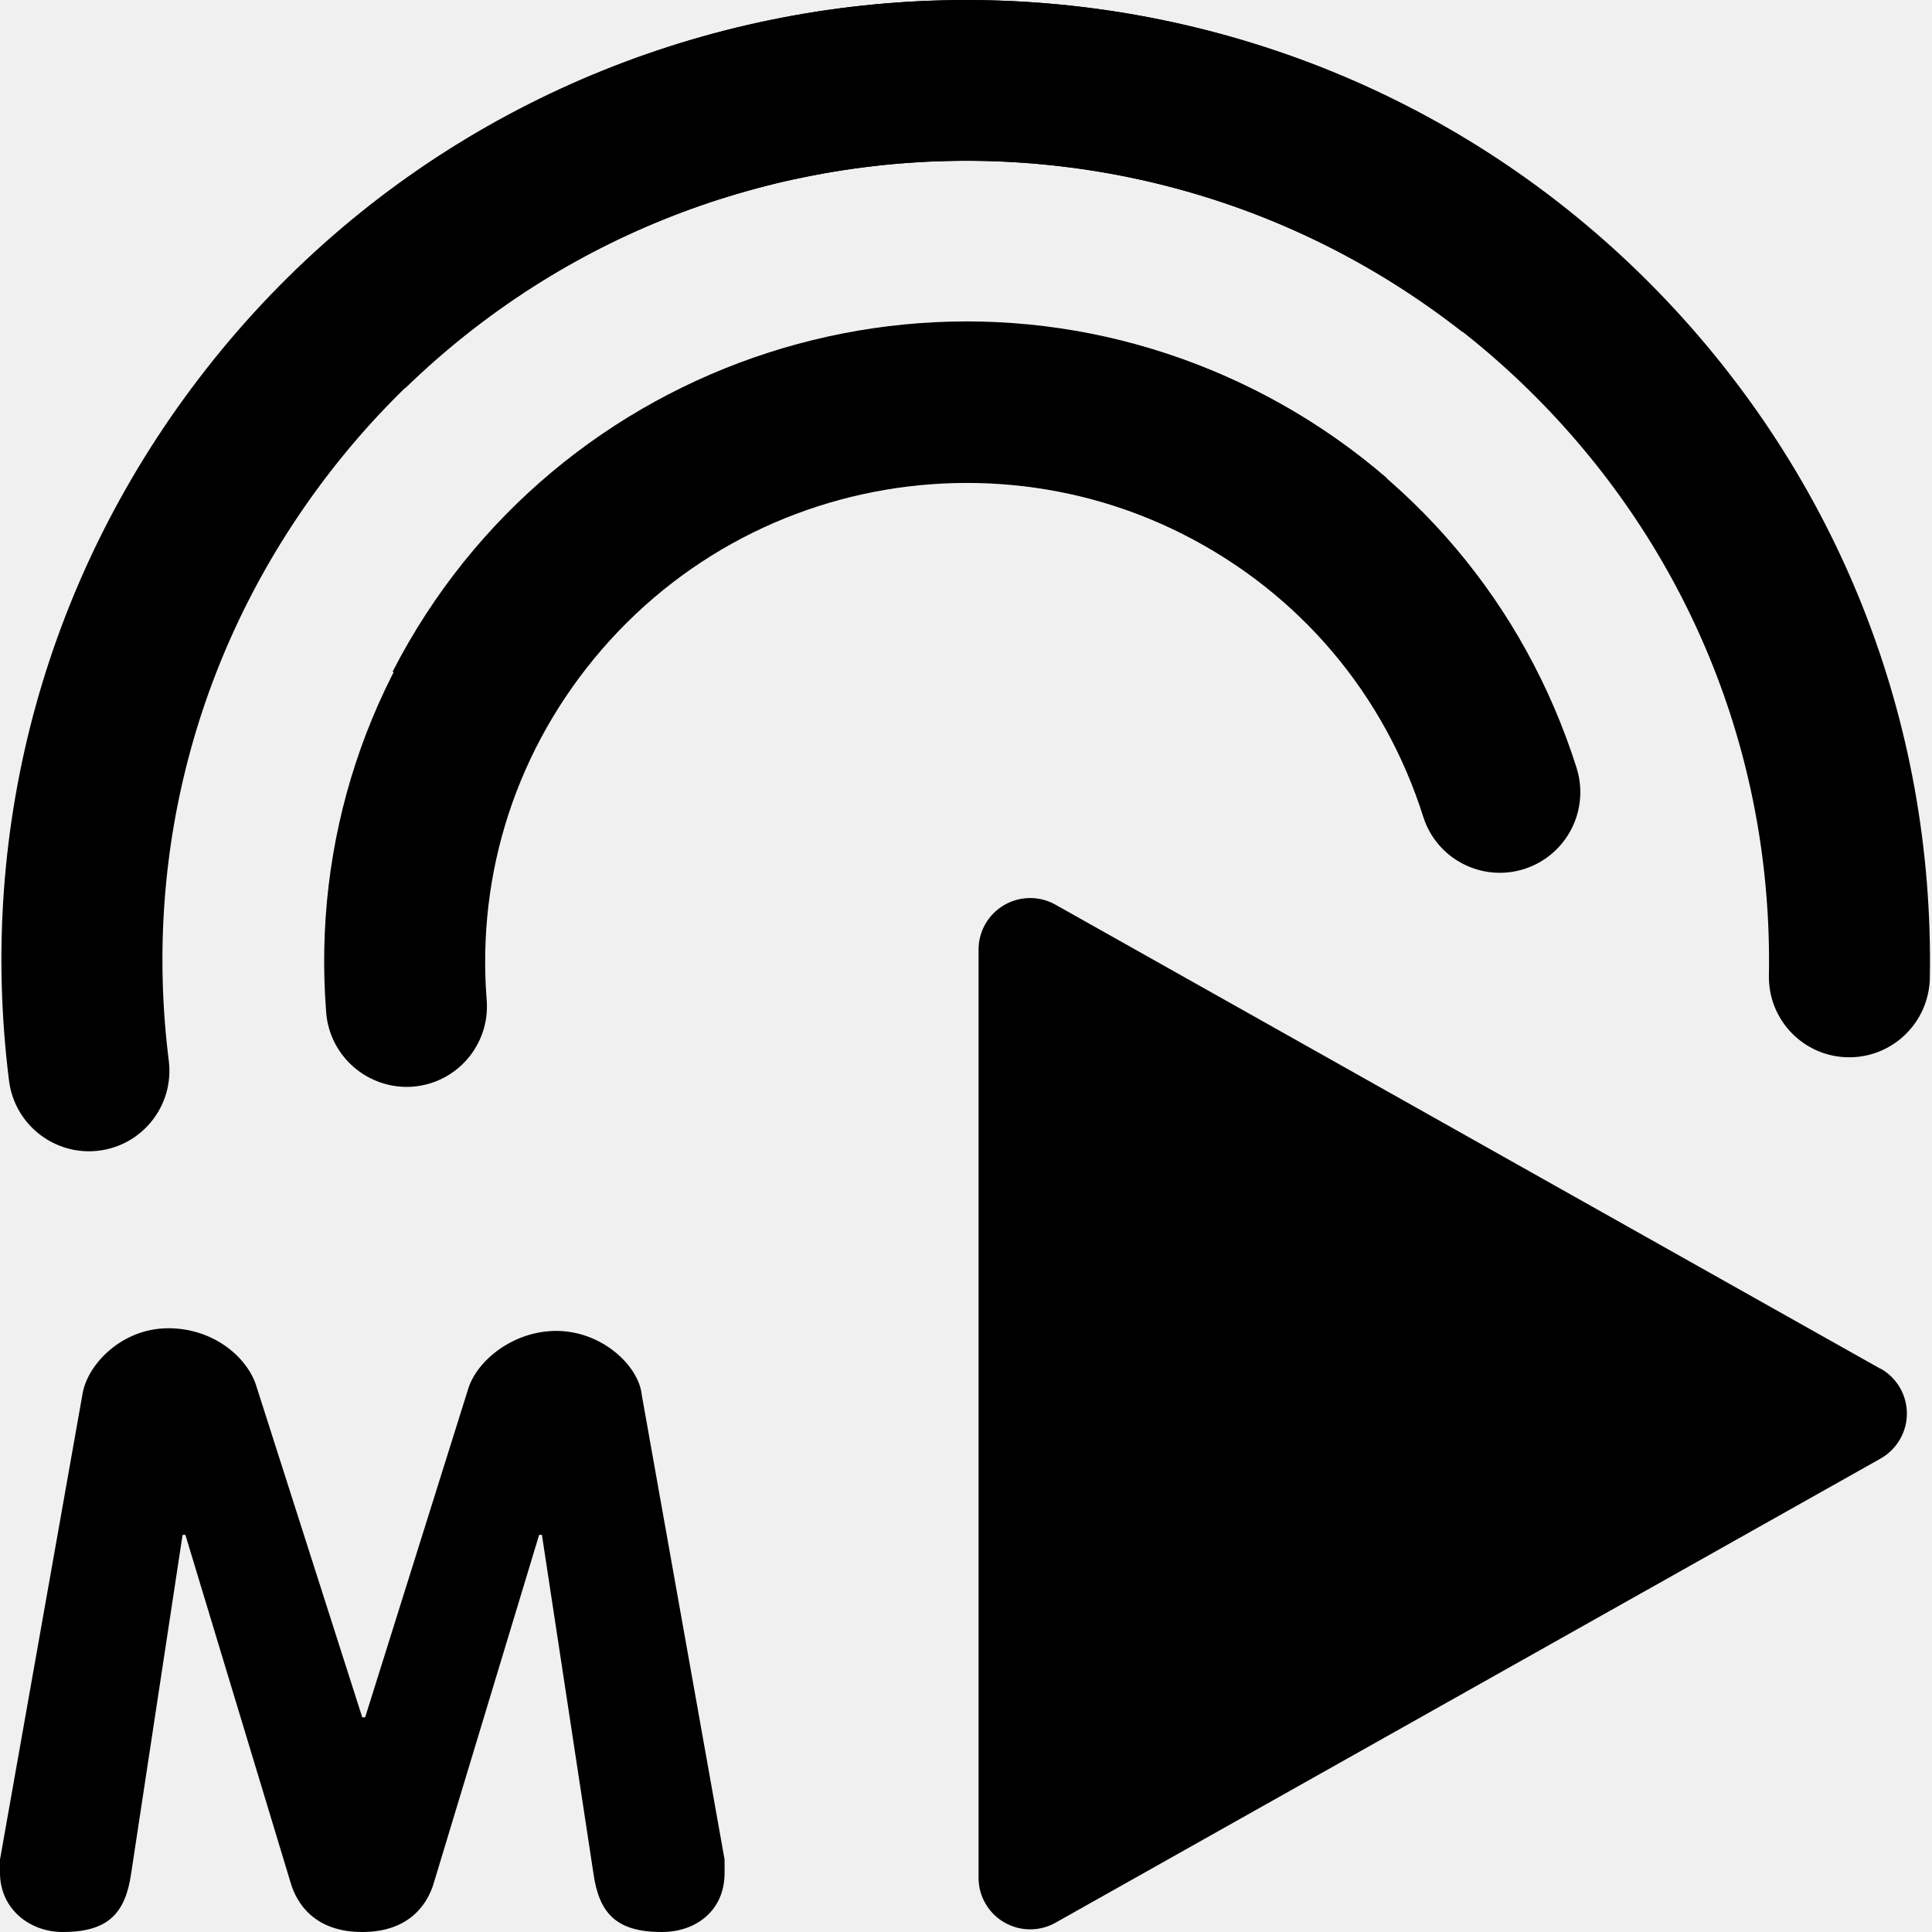
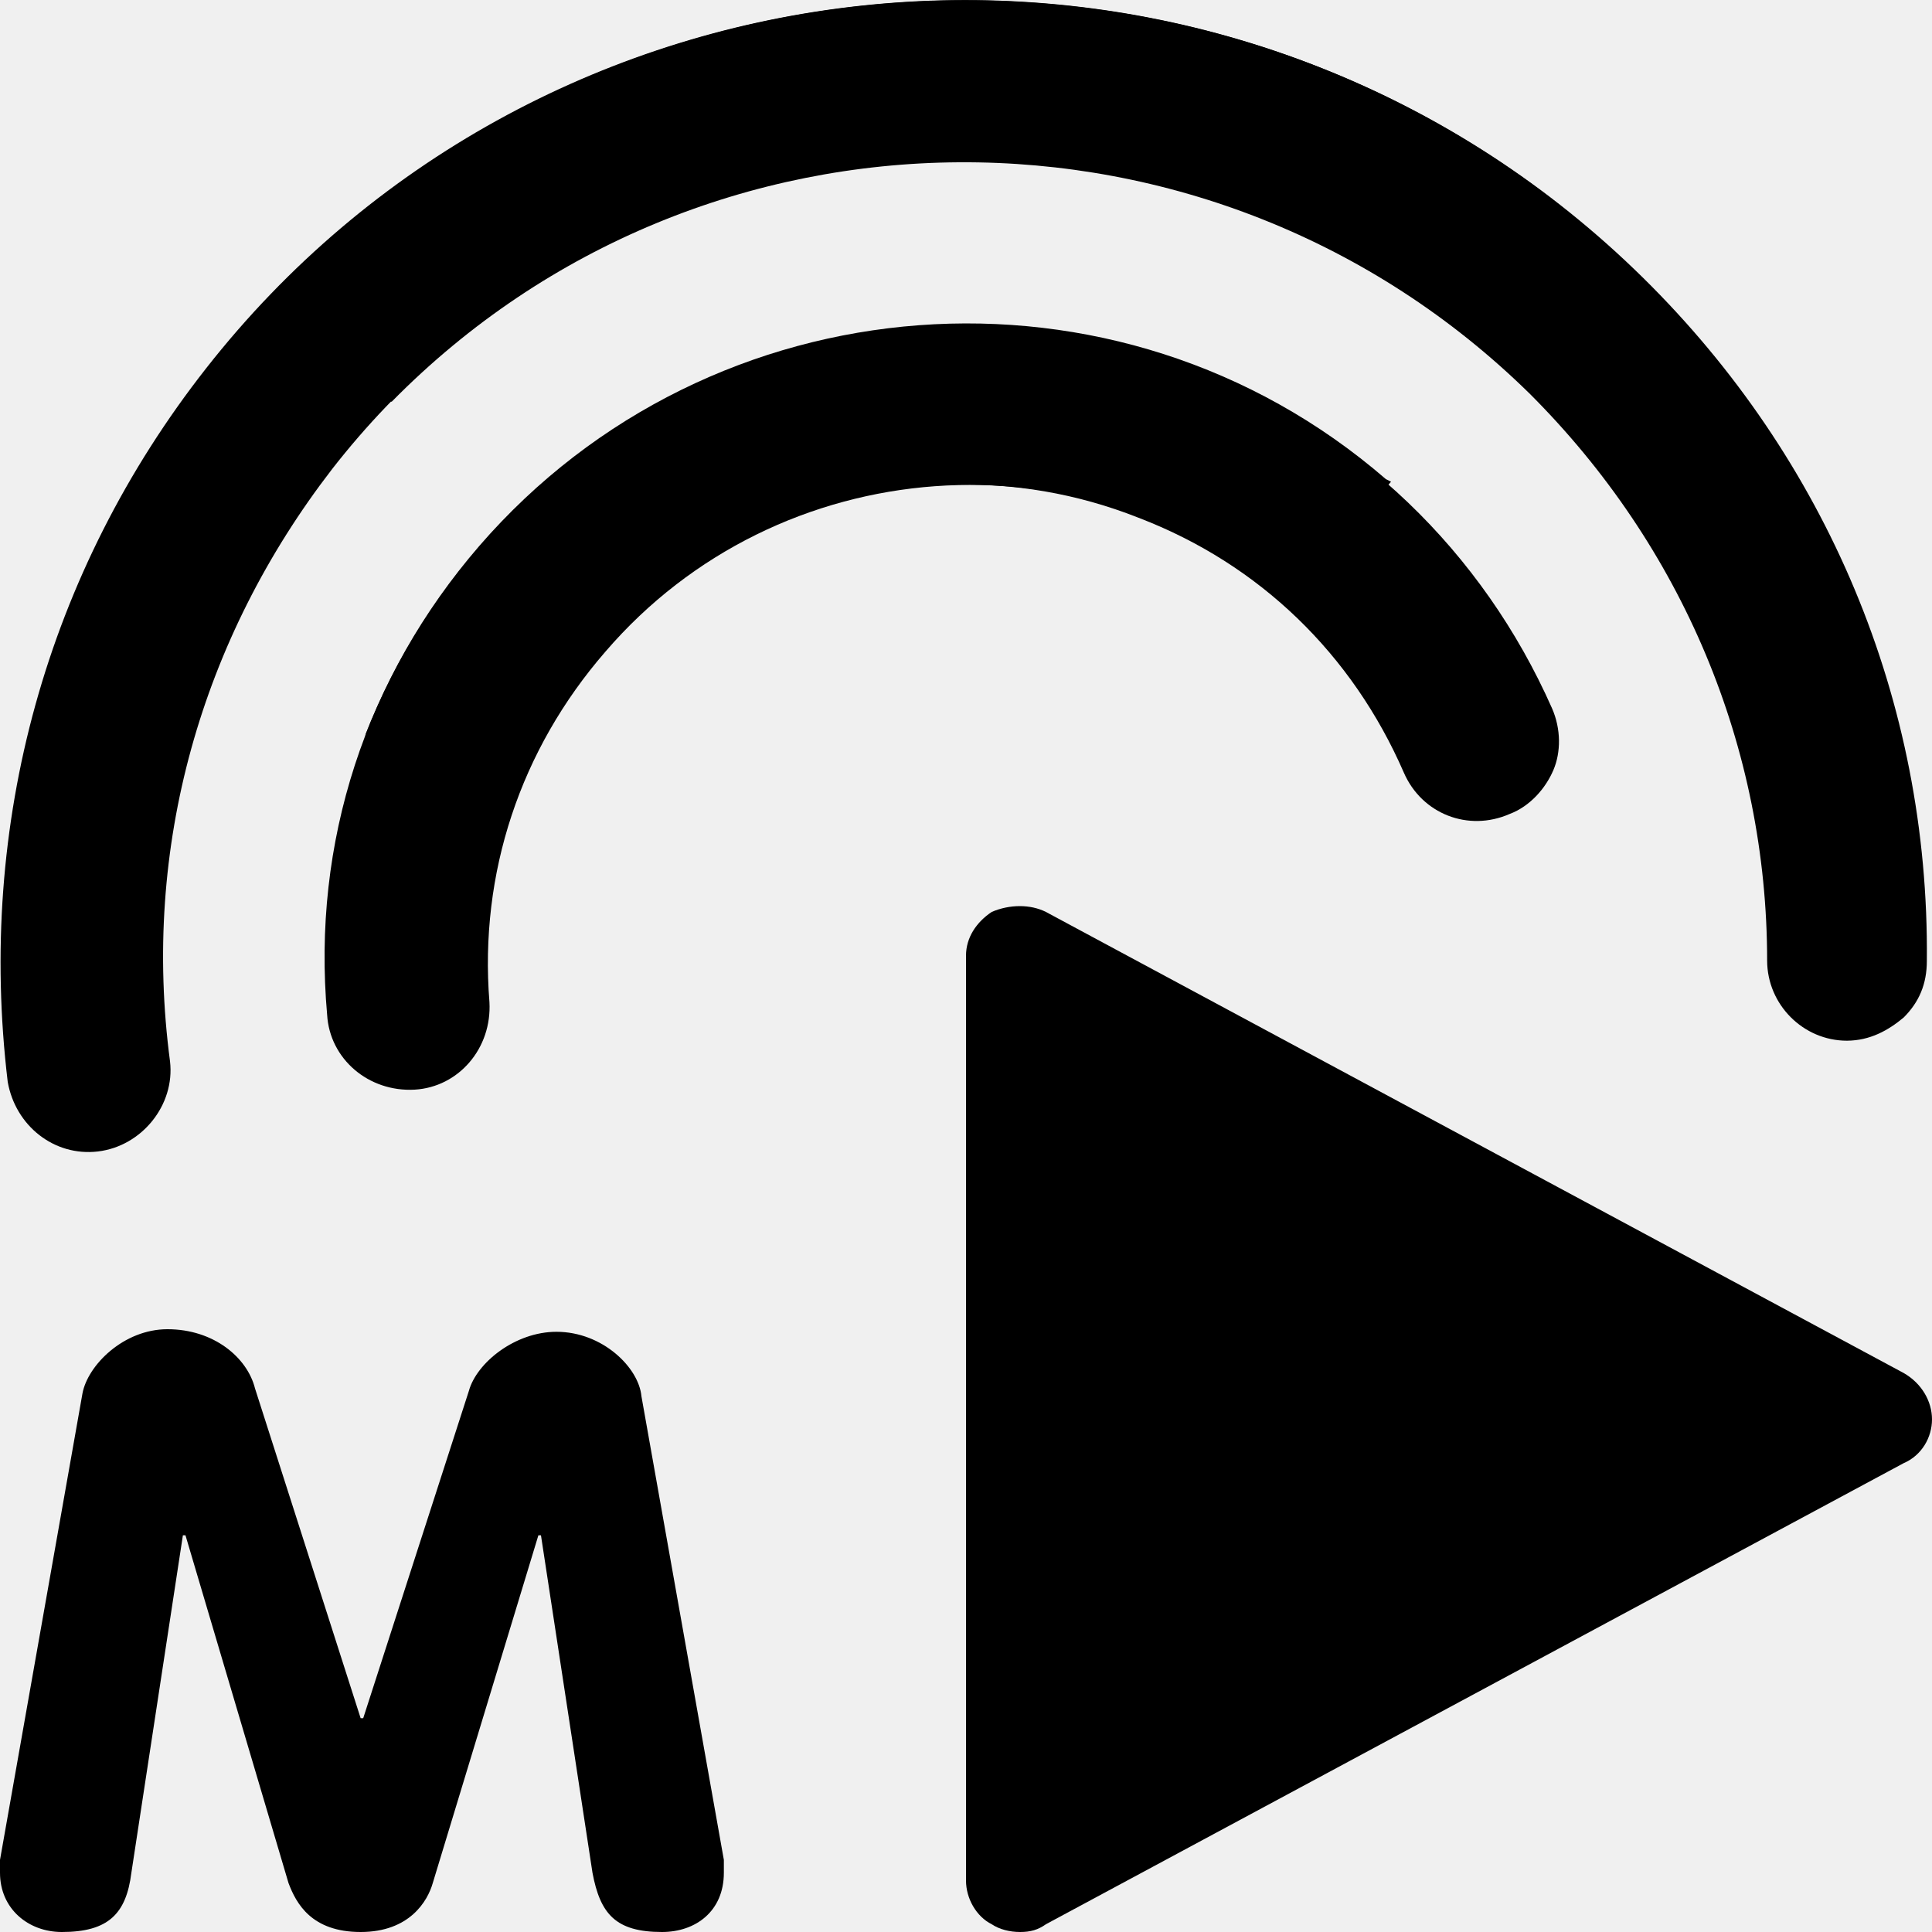
- <svg xmlns="http://www.w3.org/2000/svg" id="bold" enable-background="new 0 0 24 24" height="512" viewBox="0 0 24 24" width="512" version="1.1">
+ <svg xmlns="http://www.w3.org/2000/svg" id="bold" enable-background="new 0 0 24 24" height="16" viewBox="0 0 0.75 0.75" width="16" version="1.1">
  <defs id="defs28648" />
-   <g id="layer4" style="display:inline" />
+   <g id="layer4" style="display:inline">
+     <path d="m 0.142,0.285 c 3.5214e-4,1.029e-4 0.058,0.023 0.058,0.023 0.037,-0.096 0.146,-0.145 0.242,-0.107 0.047,0.018 0.083,0.053 0.103,0.099 0.007,0.016 0.025,0.023 0.041,0.016 0.008,-0.003 0.014,-0.01 0.017,-0.017 0.003,-0.007 0.003,-0.016 -4.8823e-4,-0.024 -0.027,-0.061 -0.076,-0.108 -0.138,-0.132 -0.128,-0.05 -0.273,0.015 -0.323,0.143 z" id="path28896" style="display:inline;stroke-width:0.031" />
+     <path d="m 0.108,0.112 c 2.7528e-4,-3.124e-5 0.044,0.044 0.044,0.044 0.121,-0.123 0.319,-0.124 0.442,-0.003 0.059,0.059 0.092,0.137 0.092,0.22 7.609e-5,0.017 0.014,0.031 0.031,0.031 0.009,-6.239e-5 0.016,-0.004 0.022,-0.009 0.006,-0.006 0.009,-0.013 0.009,-0.022 C 0.749,0.272 0.709,0.178 0.638,0.108 0.491,-0.037 0.253,-0.036 0.108,0.112 Z" id="path28844" style="stroke-width:0.031" />
+     <path d="M 0.739,0.533 0.406,0.354 C 0.4,0.351 0.392,0.351 0.385,0.354 0.379,0.358 0.375,0.364 0.375,0.371 V 0.73 c 0,0.007 0.004,0.014 0.01,0.017 0.003,0.002 0.007,0.003 0.011,0.003 0.004,0 0.007,-8.3666e-4 0.01,-0.003 L 0.739,0.568 C 0.746,0.565 0.75,0.558 0.75,0.551 0.75,0.544 0.746,0.537 0.739,0.533 Z" id="path396" style="display:inline;stroke-width:0.001" />
+   </g>
  <g id="layer6">
-     <path d="m 4.877,8.344 c 0.011,0.004 1.777,0.911 1.777,0.911 1.51,-2.944 5.129,-4.112 8.069,-2.605 1.424,0.73 2.474,1.971 2.957,3.496 0.167,0.526 0.728,0.816 1.255,0.649 0.264,-0.085 0.469,-0.269 0.586,-0.497 0.116,-0.226 0.146,-0.497 0.064,-0.759 C 18.94,7.504 17.538,5.846 15.636,4.871 11.717,2.861 6.89,4.419 4.877,8.344 Z" id="path28896" style="display:inline;stroke-width:0.999" />
-     <path d="m 3.642,3.391 c 0.009,-8.175e-4 1.391,1.432 1.391,1.432 3.955,-3.842 10.294,-3.755 14.13,0.194 1.86,1.915 2.859,4.437 2.811,7.102 -0.009,0.552 0.43,1.006 0.982,1.015 0.277,0.004 0.529,-0.104 0.713,-0.283 0.183,-0.178 0.298,-0.425 0.304,-0.7 C 24.03,8.952 22.831,5.924 20.598,3.624 15.995,-1.114 8.388,-1.219 3.642,3.391 Z" id="path28844" style="display:inline;stroke-width:0.999" />
-     <path d="m 23.361,17.004 -10.25,-5.766 c -0.199,-0.112 -0.441,-0.109 -0.637,0.005 -0.197,0.115 -0.318,0.325 -0.318,0.553 v 11.531 c 0,0.228 0.121,0.438 0.318,0.553 0.1,0.058 0.211,0.087 0.323,0.087 0.108,0 0.216,-0.027 0.314,-0.082 l 10.25,-5.766 c 0.201,-0.114 0.327,-0.327 0.327,-0.559 0,-0.232 -0.125,-0.445 -0.327,-0.559 z" id="path396" style="display:inline;stroke-width:0.04" />
-     <path d="M 17.23,5.941 C 13.889,3.061 8.831,3.432 5.956,6.768 4.561,8.387 3.884,10.45 4.052,12.579 c 0.044,0.549 0.524,0.96 1.075,0.92 0.55,-0.043 0.961,-0.523 0.919,-1.073 -0.127,-1.594 0.38,-3.139 1.425,-4.352 2.157,-2.502 5.95,-2.781 8.456,-0.62 0,0 1.305,-1.506 1.304,-1.513 z" id="path31512" style="display:inline;stroke-width:0.999" />
-     <path d="M 19.395,2.55 C 14.185,-1.529 6.633,-0.616 2.56,4.586 0.584,7.109 -0.286,10.249 0.112,13.424 c 0.069,0.549 0.569,0.938 1.116,0.87 0.548,-0.068 0.936,-0.567 0.869,-1.114 C 1.764,10.535 2.488,7.922 4.135,5.819 7.529,1.484 13.822,0.723 18.164,4.122 c 0,0 1.234,-1.557 1.231,-1.572 z" id="path31515" style="display:inline;stroke-width:0.999" />
-     <path fill="#ffffff" d="m 1.028,17.3 c 0.071,-0.367 0.496,-0.8 1.063,-0.8 0.567,0 0.992,0.367 1.098,0.733 l 1.311,4.1 h 0.036 l 1.276,-4.067 c 0.106,-0.367 0.567,-0.733 1.098,-0.733 0.567,0 1.028,0.433 1.063,0.8 l 1.028,5.767 c 0,0.067 0,0.133 0,0.167 0,0.467 -0.354,0.733 -0.78,0.733 -0.567,0 -0.78,-0.233 -0.85,-0.733 L 6.732,19.067 H 6.697 L 5.386,23.4 c -0.071,0.233 -0.284,0.6 -0.886,0.6 -0.602,0 -0.815,-0.367 -0.886,-0.6 L 2.303,19.067 H 2.268 L 1.63,23.267 C 1.559,23.767 1.346,24 0.78,24 0.354,24 0,23.7 0,23.267 c 0,-0.067 0,-0.1 0,-0.167 z" id="path494" style="display:inline;fill:#000000;fill-opacity:1;stroke-width:34.367" />
+     <path d="m 0.538,0.186 c -0.104,-0.09 -0.262,-0.078 -0.352,0.026 -0.044,0.051 -0.065,0.115 -0.059,0.182 0.001,0.017 0.016,0.03 0.034,0.029 0.017,-0.001 0.03,-0.016 0.029,-0.034 -0.004,-0.05 0.012,-0.098 0.045,-0.136 0.067,-0.078 0.186,-0.087 0.264,-0.019 0,0 0.041,-0.047 0.041,-0.047 z" id="path31512" style="display:inline;stroke-width:0.031" />
+     <path d="M 0.606,0.08 C 0.443,-0.048 0.207,-0.019 0.08,0.143 0.018,0.222 -0.009,0.32 0.003,0.42 0.006,0.437 0.021,0.449 0.038,0.447 0.055,0.445 0.068,0.429 0.066,0.412 0.055,0.329 0.078,0.248 0.129,0.182 0.235,0.046 0.432,0.023 0.568,0.129 c 0,0 0.039,-0.049 0.038,-0.049 z" id="path31515" style="display:inline;stroke-width:0.031" />
+     <path fill="#ffffff" d="m 0.032,0.541 c 0.002,-0.011 0.016,-0.025 0.033,-0.025 0.018,0 0.031,0.011 0.034,0.023 l 0.041,0.128 h 0.001 L 0.182,0.54 c 0.003,-0.011 0.018,-0.023 0.034,-0.023 0.018,0 0.032,0.014 0.033,0.025 l 0.032,0.18 c 0,0.002 0,0.004 0,0.005 0,0.015 -0.011,0.023 -0.024,0.023 -0.018,0 -0.024,-0.007 -0.027,-0.023 L 0.21,0.596 H 0.209 L 0.168,0.731 c -0.002,0.007 -0.009,0.019 -0.028,0.019 -0.019,-2e-8 -0.025,-0.011 -0.028,-0.019 L 0.072,0.596 H 0.071 L 0.051,0.727 C 0.049,0.743 0.042,0.75 0.024,0.75 0.011,0.75 0,0.741 0,0.727 0,0.725 0,0.724 0,0.722 Z" id="path494" style="display:inline;fill:#000000;fill-opacity:1;stroke-width:1.074" />
  </g>
</svg>
